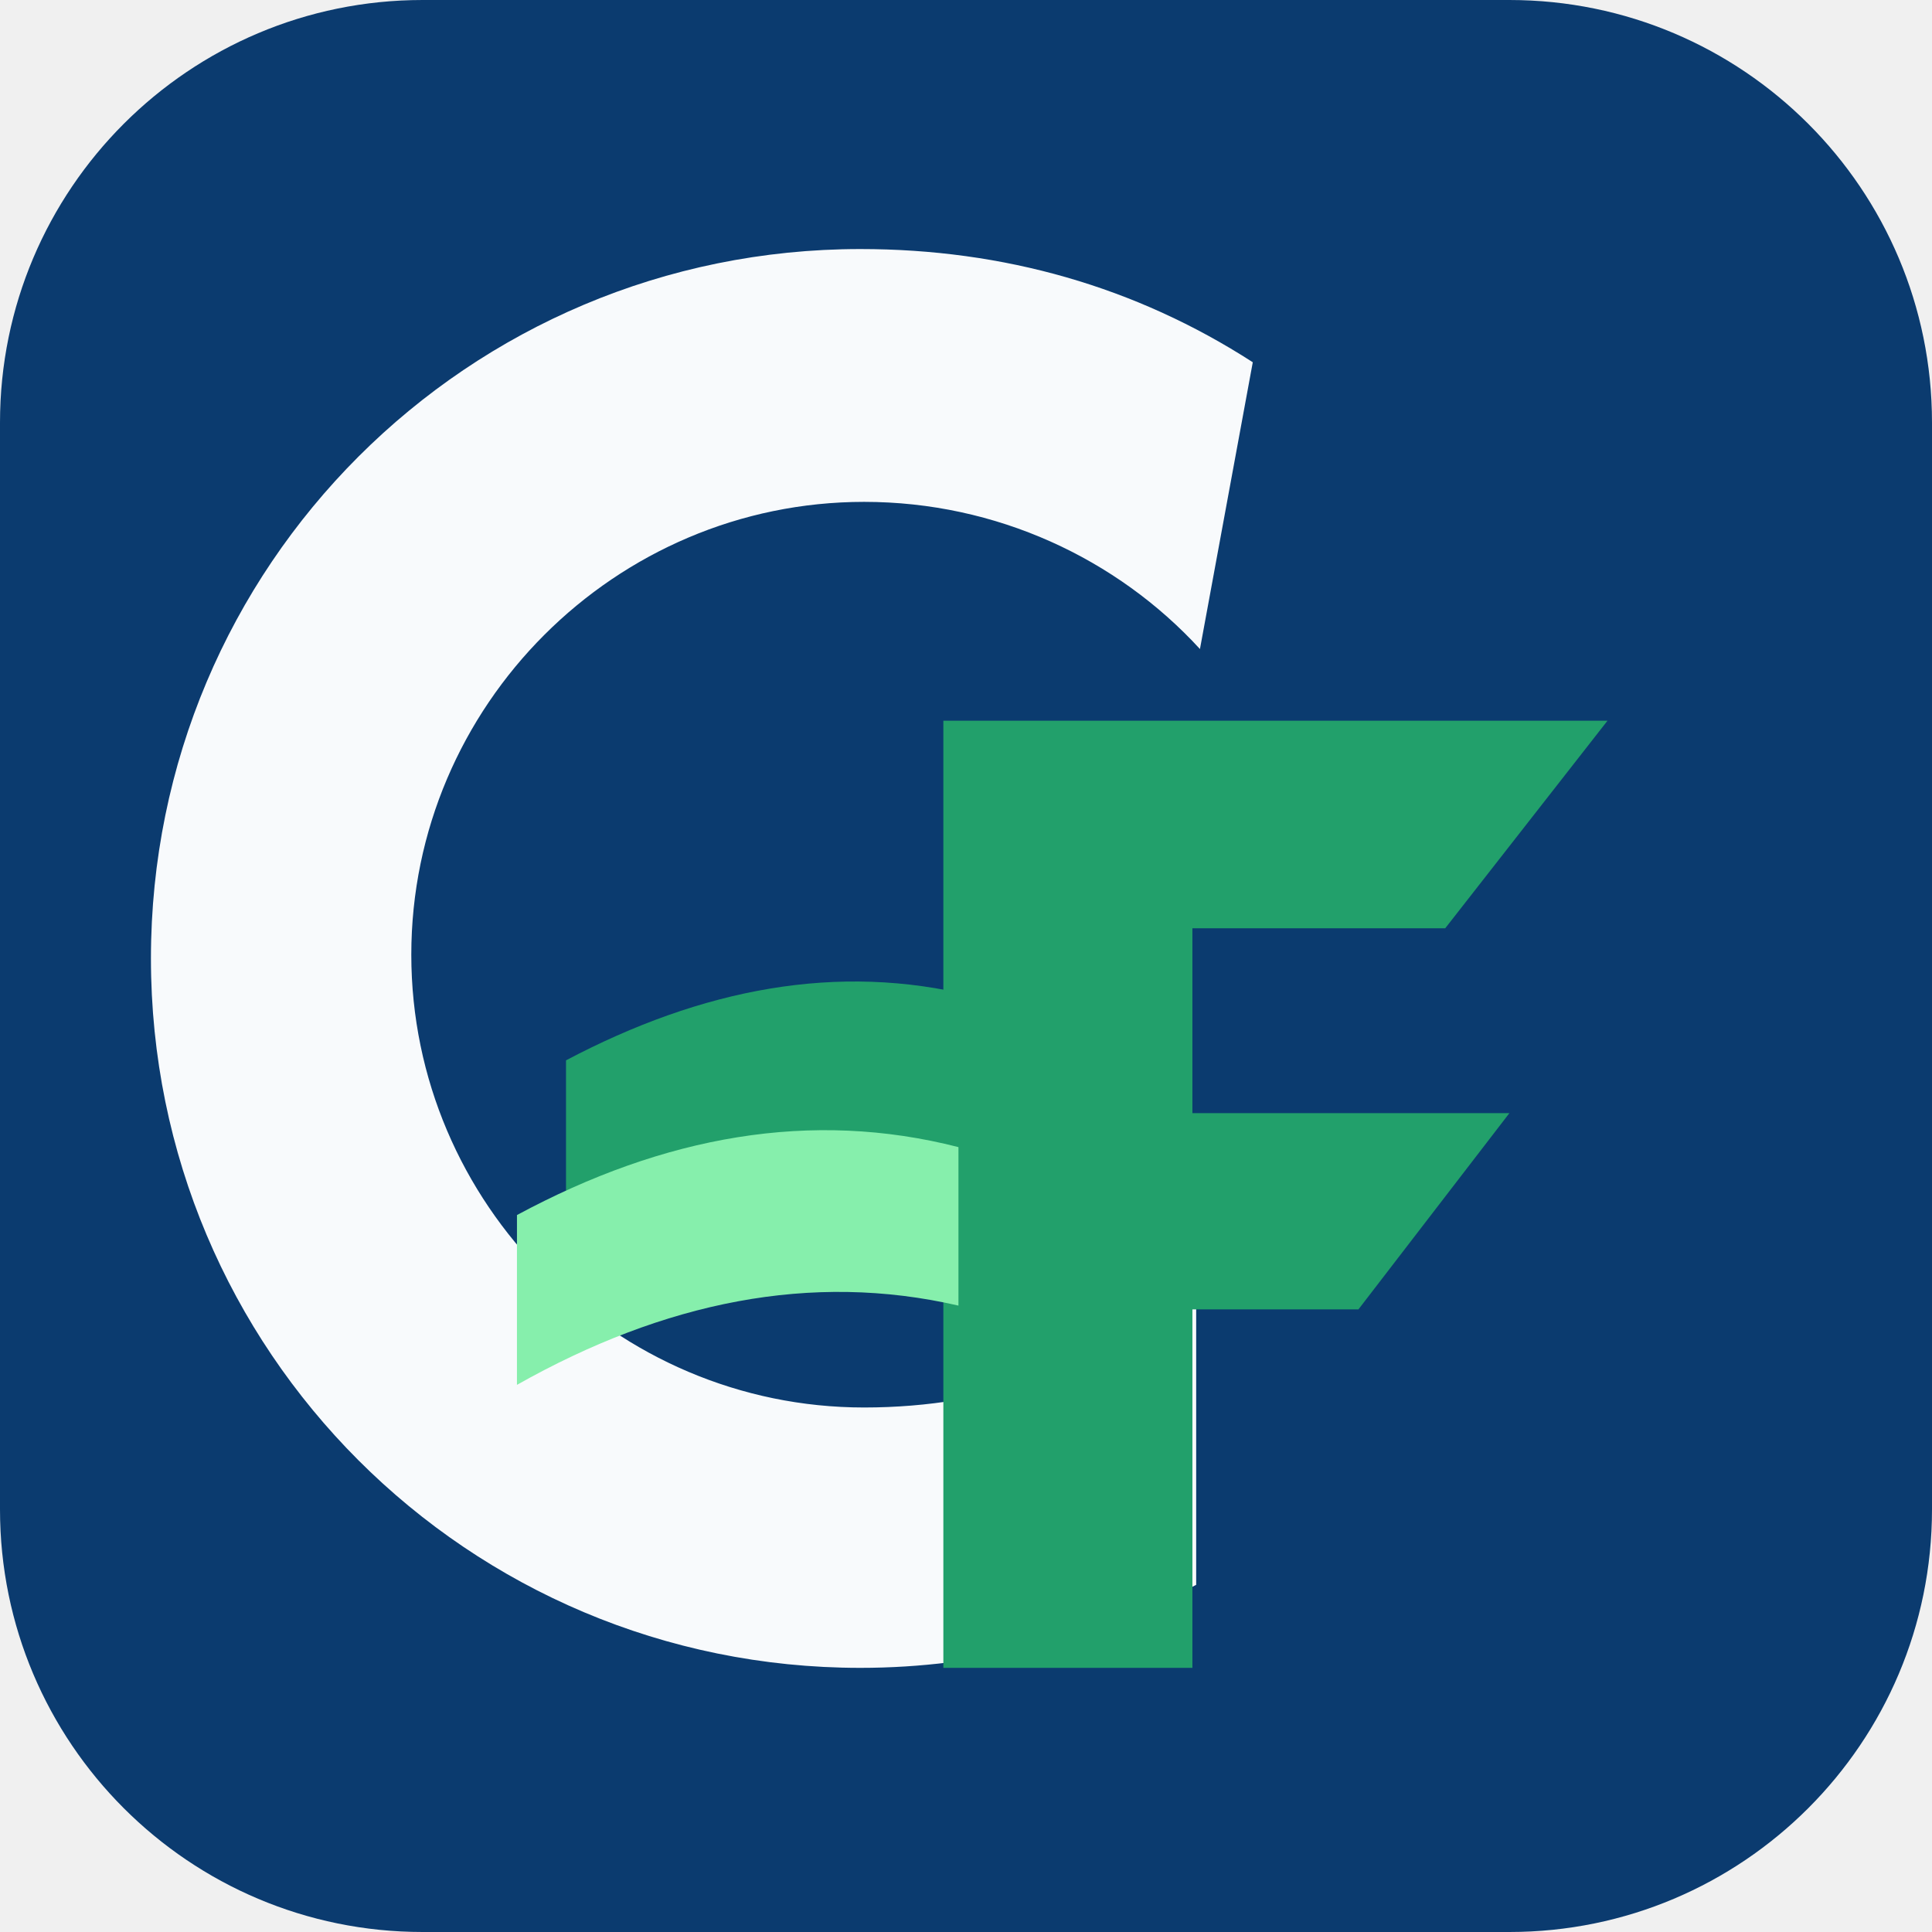
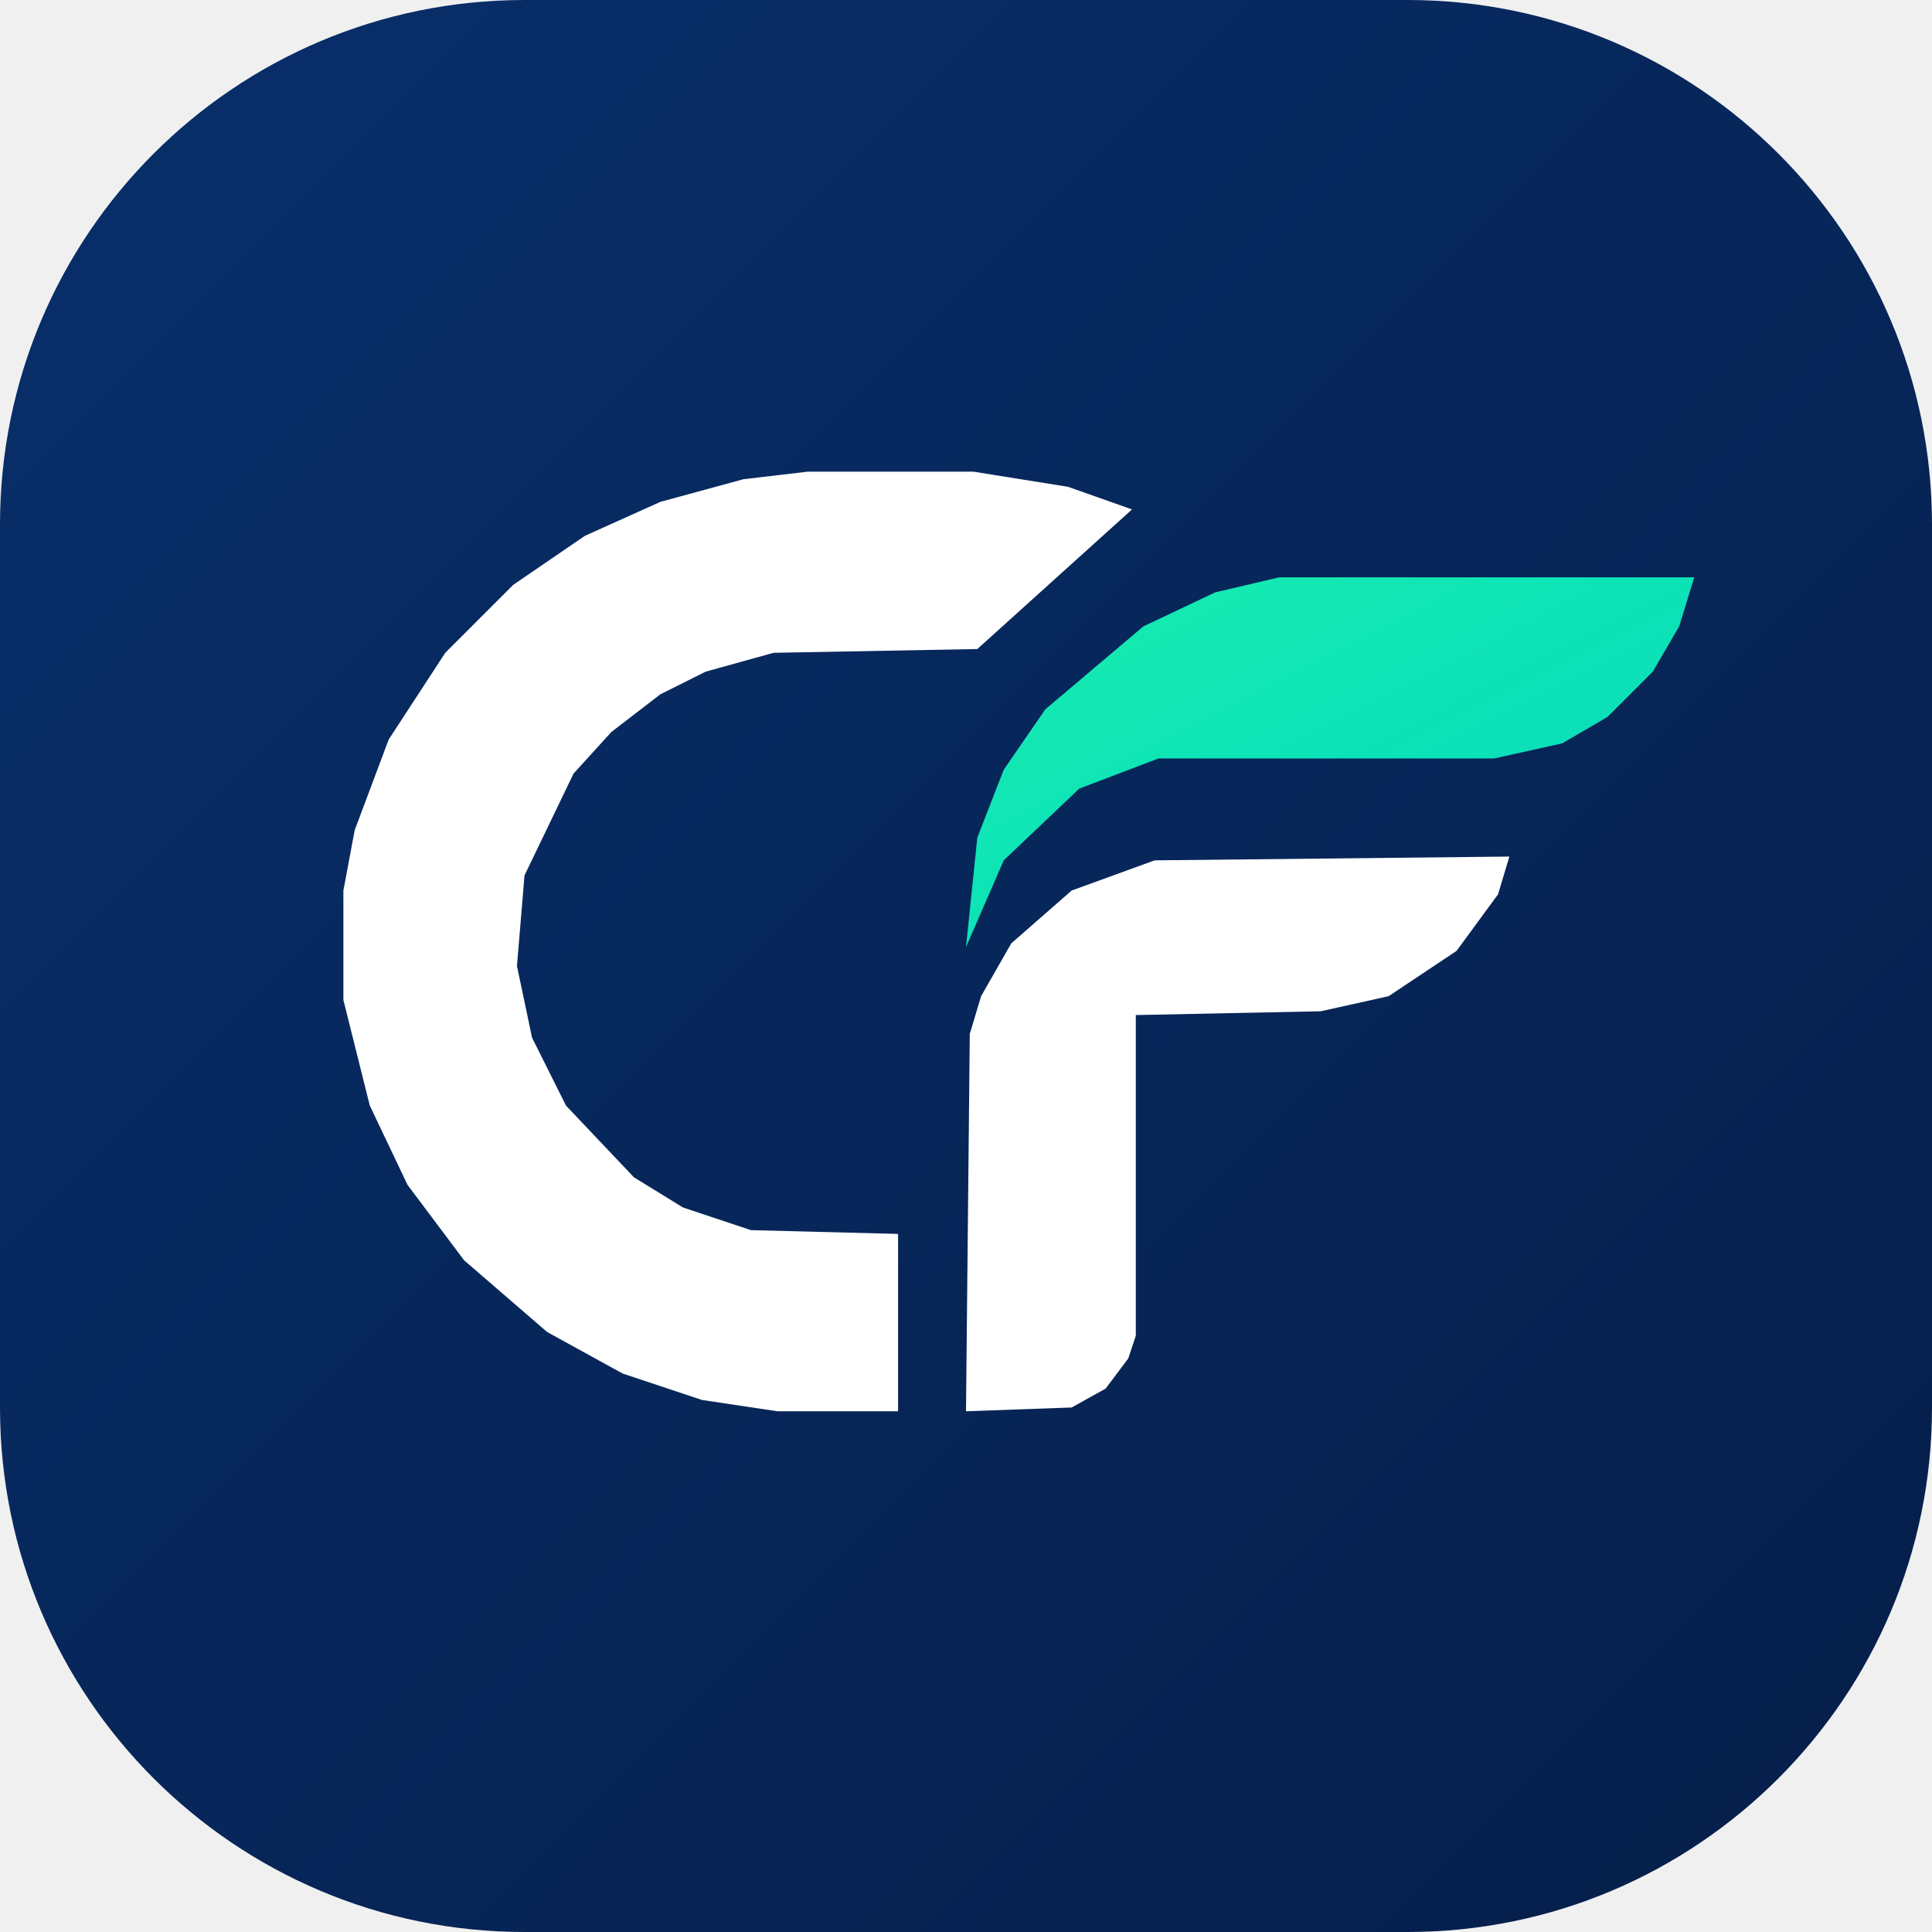
<svg xmlns="http://www.w3.org/2000/svg" viewBox="0 0 512 512" role="img" aria-label="CapitalFlow">
-   <rect width="512" height="512" rx="112" fill="#0B3B6F" />
-   <path d="M332 96c-31-20-66-30-104-30C124 66 40 150 40 254s84 188 188 188c32 0 62-8 89-22v-77c-24 19-54 30-88 30-66 0-120-54-120-120s54-120 120-120c35 0 67 15 89 39l14-76Z" fill="#F8FAFC" />
-   <path d="M250 191h176l-43 55H316v49h84l-40 52h-44v95h-66V191Z" fill="#22A06B" />
-   <path d="M150 281c36-19 72-26 108-17v42c-36-8-72-2-108 19v-44Z" fill="#22A06B" />
-   <path d="M137 322c39-21 78-28 117-18v42c-39-9-78-1-117 21v-45Z" fill="#86EFAC" />
+   <defs>
+     <linearGradient id="navy" x1="0" y1="0" x2="1" y2="1">
+       <stop stop-color="#082f6b" />
+       <stop offset="1" stop-color="#061e49" />
+     </linearGradient>
+     <linearGradient id="flow" x1="0" y1="0" x2="1" y2="1">
+       <stop stop-color="#18edaf" />
+       <stop offset="1" stop-color="#03d8bf" />
+     </linearGradient>
+   </defs>
+   <rect width="512" height="512" rx="139" fill="url(#navy)" />
+   <path fill="#fff" d="M197 127 175 133 155 142 136 155 118 173 103 196 94 220 91 236 91 265 98 293 108 314 123 334 145 353 165 364 186 371 206 374 238 374 238 327 199 326 181 320 168 312 150 293 141 275 137 256 139 232 152 205 162 194 175 184 187 178 205 173 259 172 300 135 283 129 258 125 214 125Z" />
+   <path fill="#fff" d="M400 227 306 228 284 236 268 250 260 264 257 274 256 374 284 373 293 368 299 360 301 354 301 269 350 268 368 264 386 252 397 237Z" />
+   <path fill="url(#flow)" d="M449 153 339 153 322 157 303 166 277 188 266 204 259 222 256 251 266 228 286 209 307 201 396 201 414 197 426 190 438 178 445 166Z" />
</svg>
